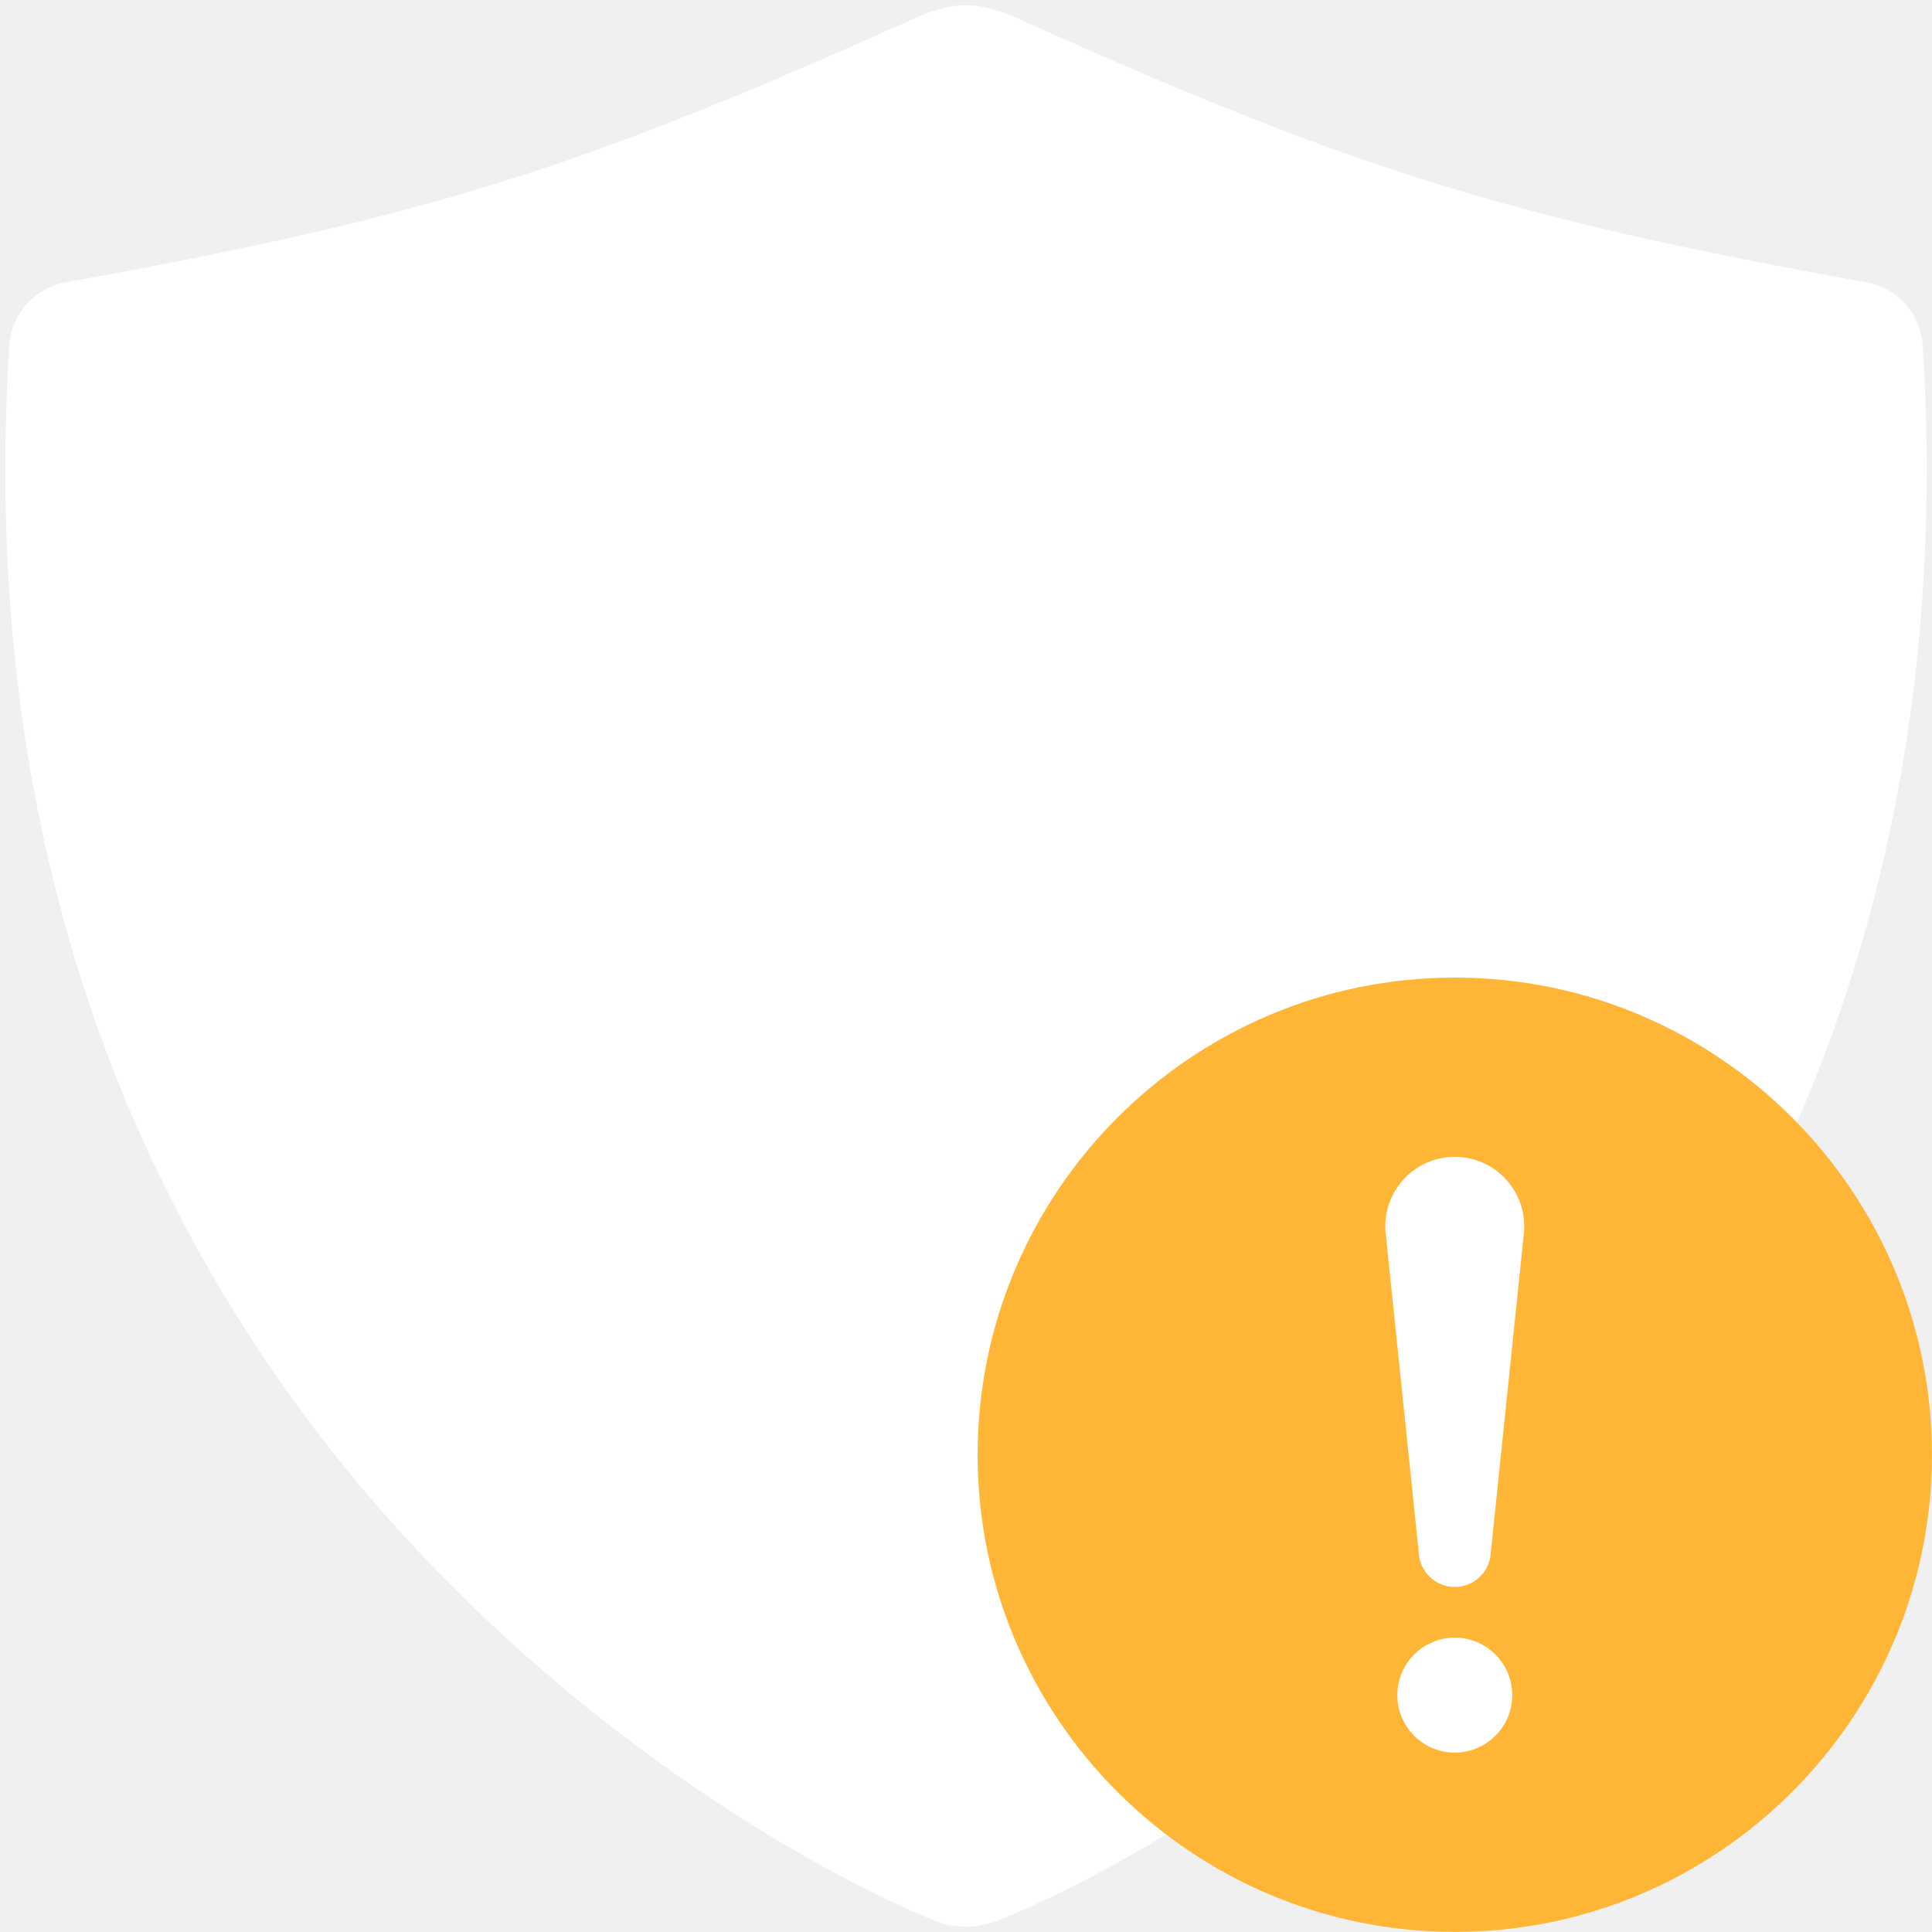
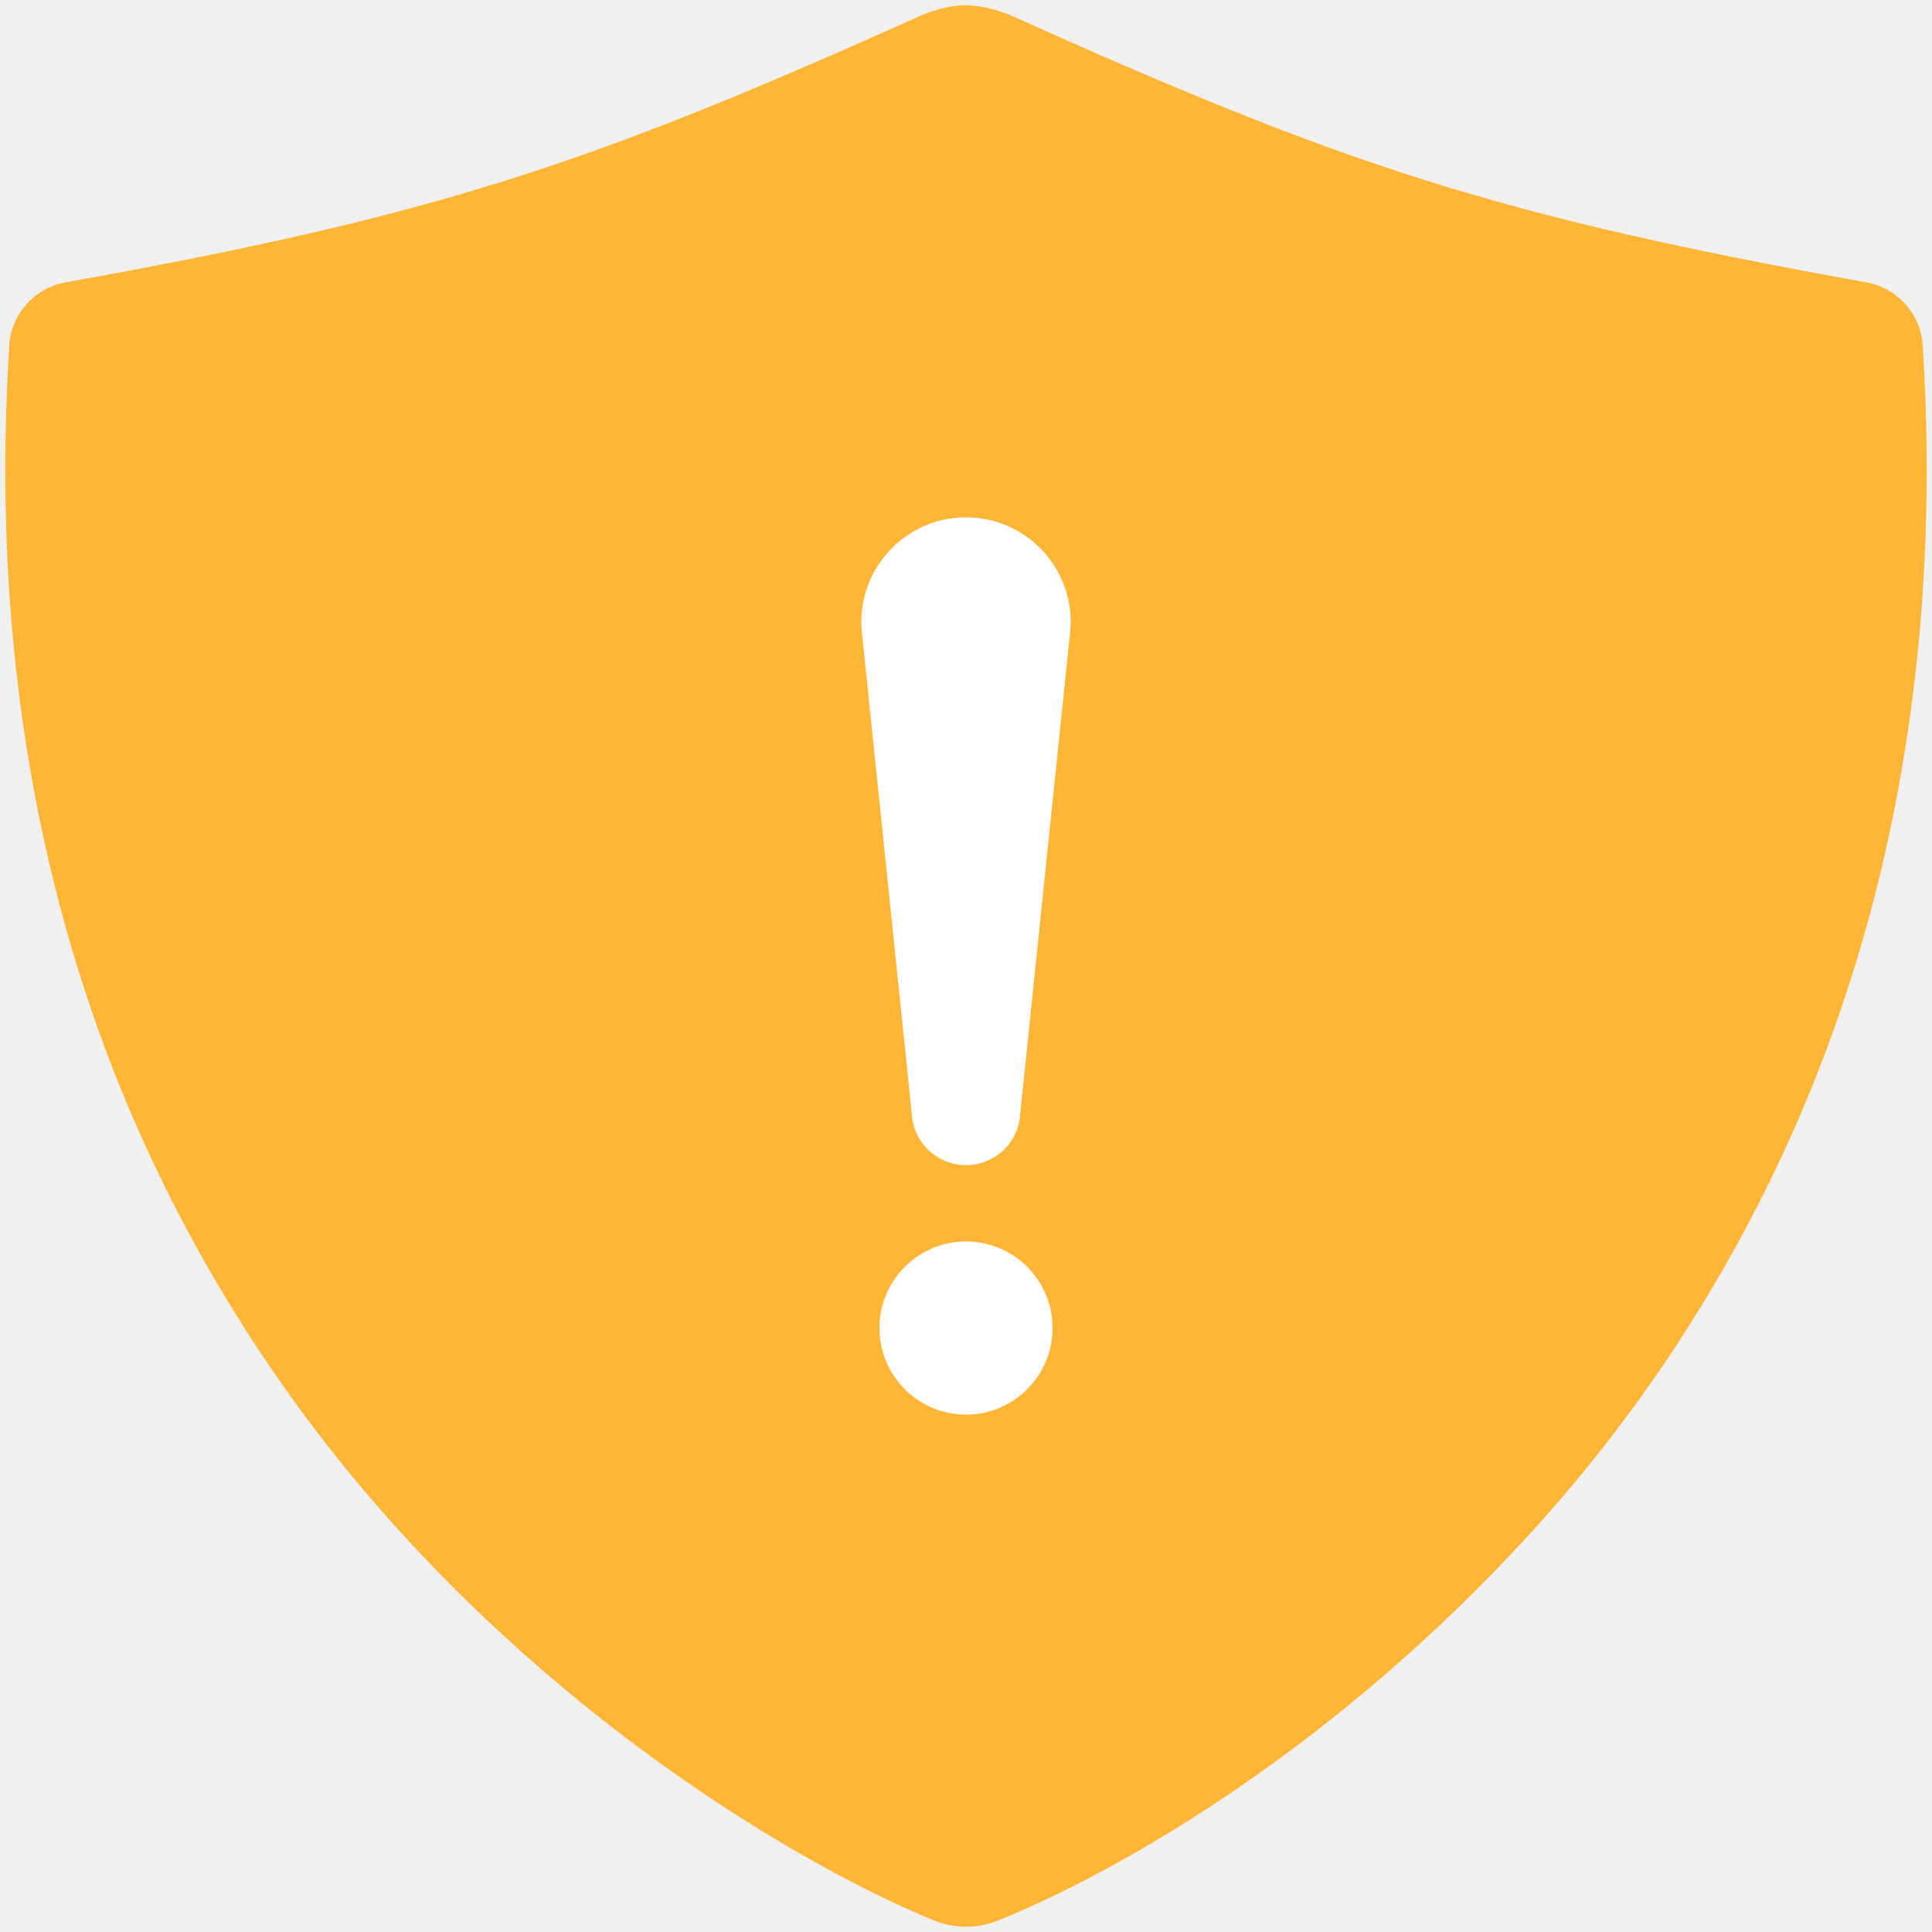
<svg xmlns="http://www.w3.org/2000/svg" width="512" height="512" viewBox="0 0 512 512" version="1.1" id="svg1">
  <defs id="defs1" />
-   <path d="M 509.549,91.584 A 18.186,18.186 0 0 0 494.603,74.818 C 396.818,57.291 355.672,43.584 267.366,3.847 c -8.82,-3.285 -14.288,-3.228 -22.733,0 C 156.328,43.629 115.182,57.269 17.397,74.818 A 18.186,18.186 0 0 0 2.451,91.584 C -1.926,161.032 7.384,225.707 30.139,283.846 a 396.527,396.527 0 0 0 81.19,127.769 c 50.774,53.911 107.071,85.384 136.101,97.296 a 22.733,22.733 0 0 0 17.175,0 c 30.689,-12.412 84.895,-42.988 136.067,-97.319 A 396.527,396.527 0 0 0 481.861,283.846 C 504.616,225.718 513.926,161.032 509.549,91.584 Z" id="path1" style="stroke-width:1.137;fill:#ffffff;fill-opacity:1" />
-   <g style="fill:none;fill-rule:nonzero;stroke:none;stroke-width:0;stroke-linecap:butt;stroke-linejoin:miter;stroke-miterlimit:10;stroke-dasharray:none" transform="matrix(2.81,0,0,2.81,259.0827,259.0719)" id="g2-5">
-     <path d="M 45,90 C 20.187,90 0,69.813 0,45 0,20.187 20.187,0 45,0 69.813,0 90,20.187 90,45 90,69.813 69.813,90 45,90 Z" style="opacity:1;fill:#ffb536;fill-rule:nonzero;stroke:none;stroke-width:1;stroke-linecap:butt;stroke-linejoin:miter;stroke-miterlimit:10;stroke-dasharray:none" stroke-linecap="round" id="path1-3" />
-     <path d="m 45,57.469 v 0 c -1.821,0 -3.319,-1.434 -3.399,-3.252 L 38.465,23.95 C 38.18,20.148 41.187,16.906 45,16.906 v 0 c 3.813,0 6.82,3.242 6.535,7.044 L 48.398,54.217 C 48.319,56.036 46.821,57.469 45,57.469 Z" style="opacity:1;fill:#ffffff;fill-rule:nonzero;stroke:none;stroke-width:1;stroke-linecap:butt;stroke-linejoin:miter;stroke-miterlimit:10;stroke-dasharray:none" stroke-linecap="round" id="path2" />
-     <circle cx="45" cy="67.67" r="5.42" style="opacity:1;fill:#ffffff;fill-rule:nonzero;stroke:none;stroke-width:1;stroke-linecap:butt;stroke-linejoin:miter;stroke-miterlimit:10;stroke-dasharray:none" id="circle2" />
+   <g id="g1">
+     <path d="M 509.549,91.584 A 18.186,18.186 0 0 0 494.603,74.818 C 396.818,57.291 355.672,43.584 267.366,3.847 c -8.82,-3.285 -14.288,-3.228 -22.733,0 C 156.328,43.629 115.182,57.269 17.397,74.818 A 18.186,18.186 0 0 0 2.451,91.584 C -1.926,161.032 7.384,225.707 30.139,283.846 a 396.527,396.527 0 0 0 81.19,127.769 c 50.774,53.911 107.071,85.384 136.101,97.296 a 22.733,22.733 0 0 0 17.175,0 c 30.689,-12.412 84.895,-42.988 136.067,-97.319 A 396.527,396.527 0 0 0 481.861,283.846 C 504.616,225.718 513.926,161.032 509.549,91.584 Z" id="path1" style="stroke-width:1.137;fill:#ffb536;fill-opacity:1" />
+     <g style="fill:none;fill-rule:nonzero;stroke:none;stroke-width:0;stroke-linecap:butt;stroke-linejoin:miter;stroke-miterlimit:10;stroke-dasharray:none" transform="matrix(4.232222,0,0,4.232222,65.55,65.55)" id="g2-5">
+       <path d="M 45,90 C 20.187,90 0,69.813 0,45 0,20.187 20.187,0 45,0 69.813,0 90,20.187 90,45 90,69.813 69.813,90 45,90 Z" style="opacity:1;fill:#ffb536;fill-rule:nonzero;stroke:none;stroke-width:1;stroke-linecap:butt;stroke-linejoin:miter;stroke-miterlimit:10;stroke-dasharray:none" stroke-linecap="round" id="path1-3" />
+       <path d="m 45,57.469 v 0 c -1.821,0 -3.319,-1.434 -3.399,-3.252 L 38.465,23.95 C 38.18,20.148 41.187,16.906 45,16.906 v 0 c 3.813,0 6.82,3.242 6.535,7.044 L 48.398,54.217 C 48.319,56.036 46.821,57.469 45,57.469 Z" style="opacity:1;fill:#ffffff;fill-rule:nonzero;stroke:none;stroke-width:1;stroke-linecap:butt;stroke-linejoin:miter;stroke-miterlimit:10;stroke-dasharray:none" stroke-linecap="round" id="path2" />
+       <circle cx="45" cy="67.67" r="5.42" style="opacity:1;fill:#ffffff;fill-rule:nonzero;stroke:none;stroke-width:1;stroke-linecap:butt;stroke-linejoin:miter;stroke-miterlimit:10;stroke-dasharray:none" id="circle2" />
+     </g>
  </g>
</svg>
